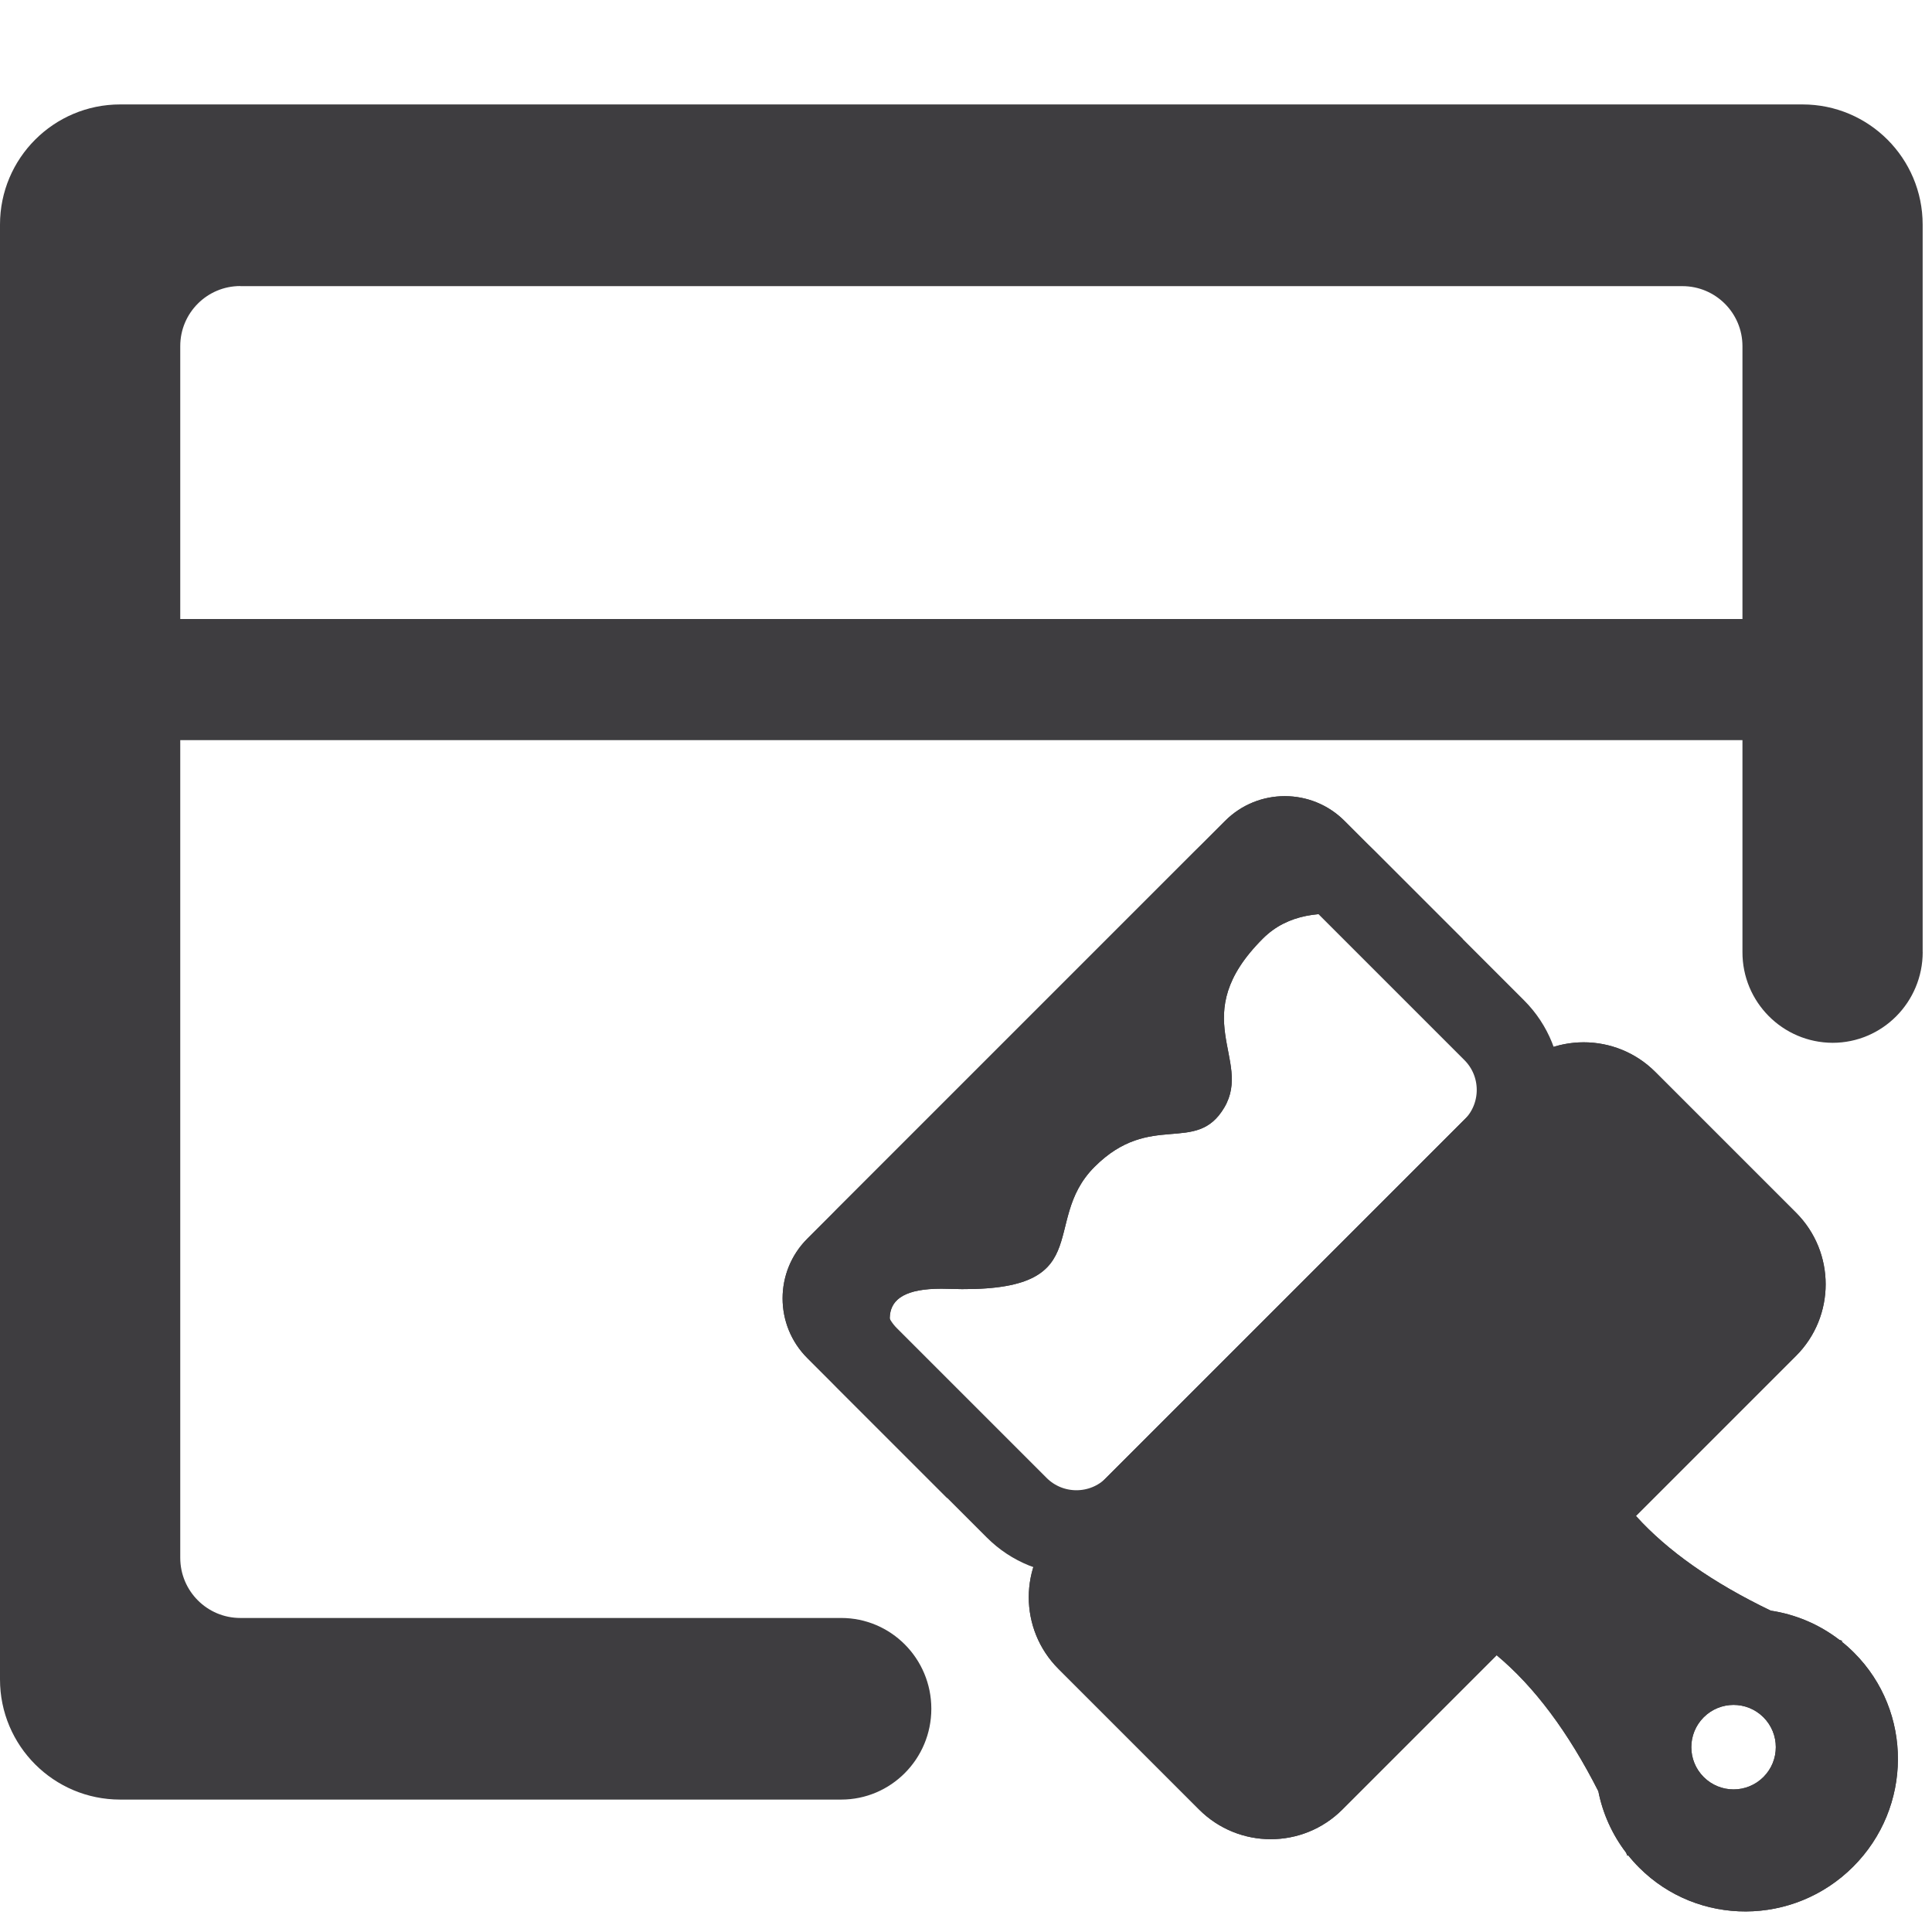
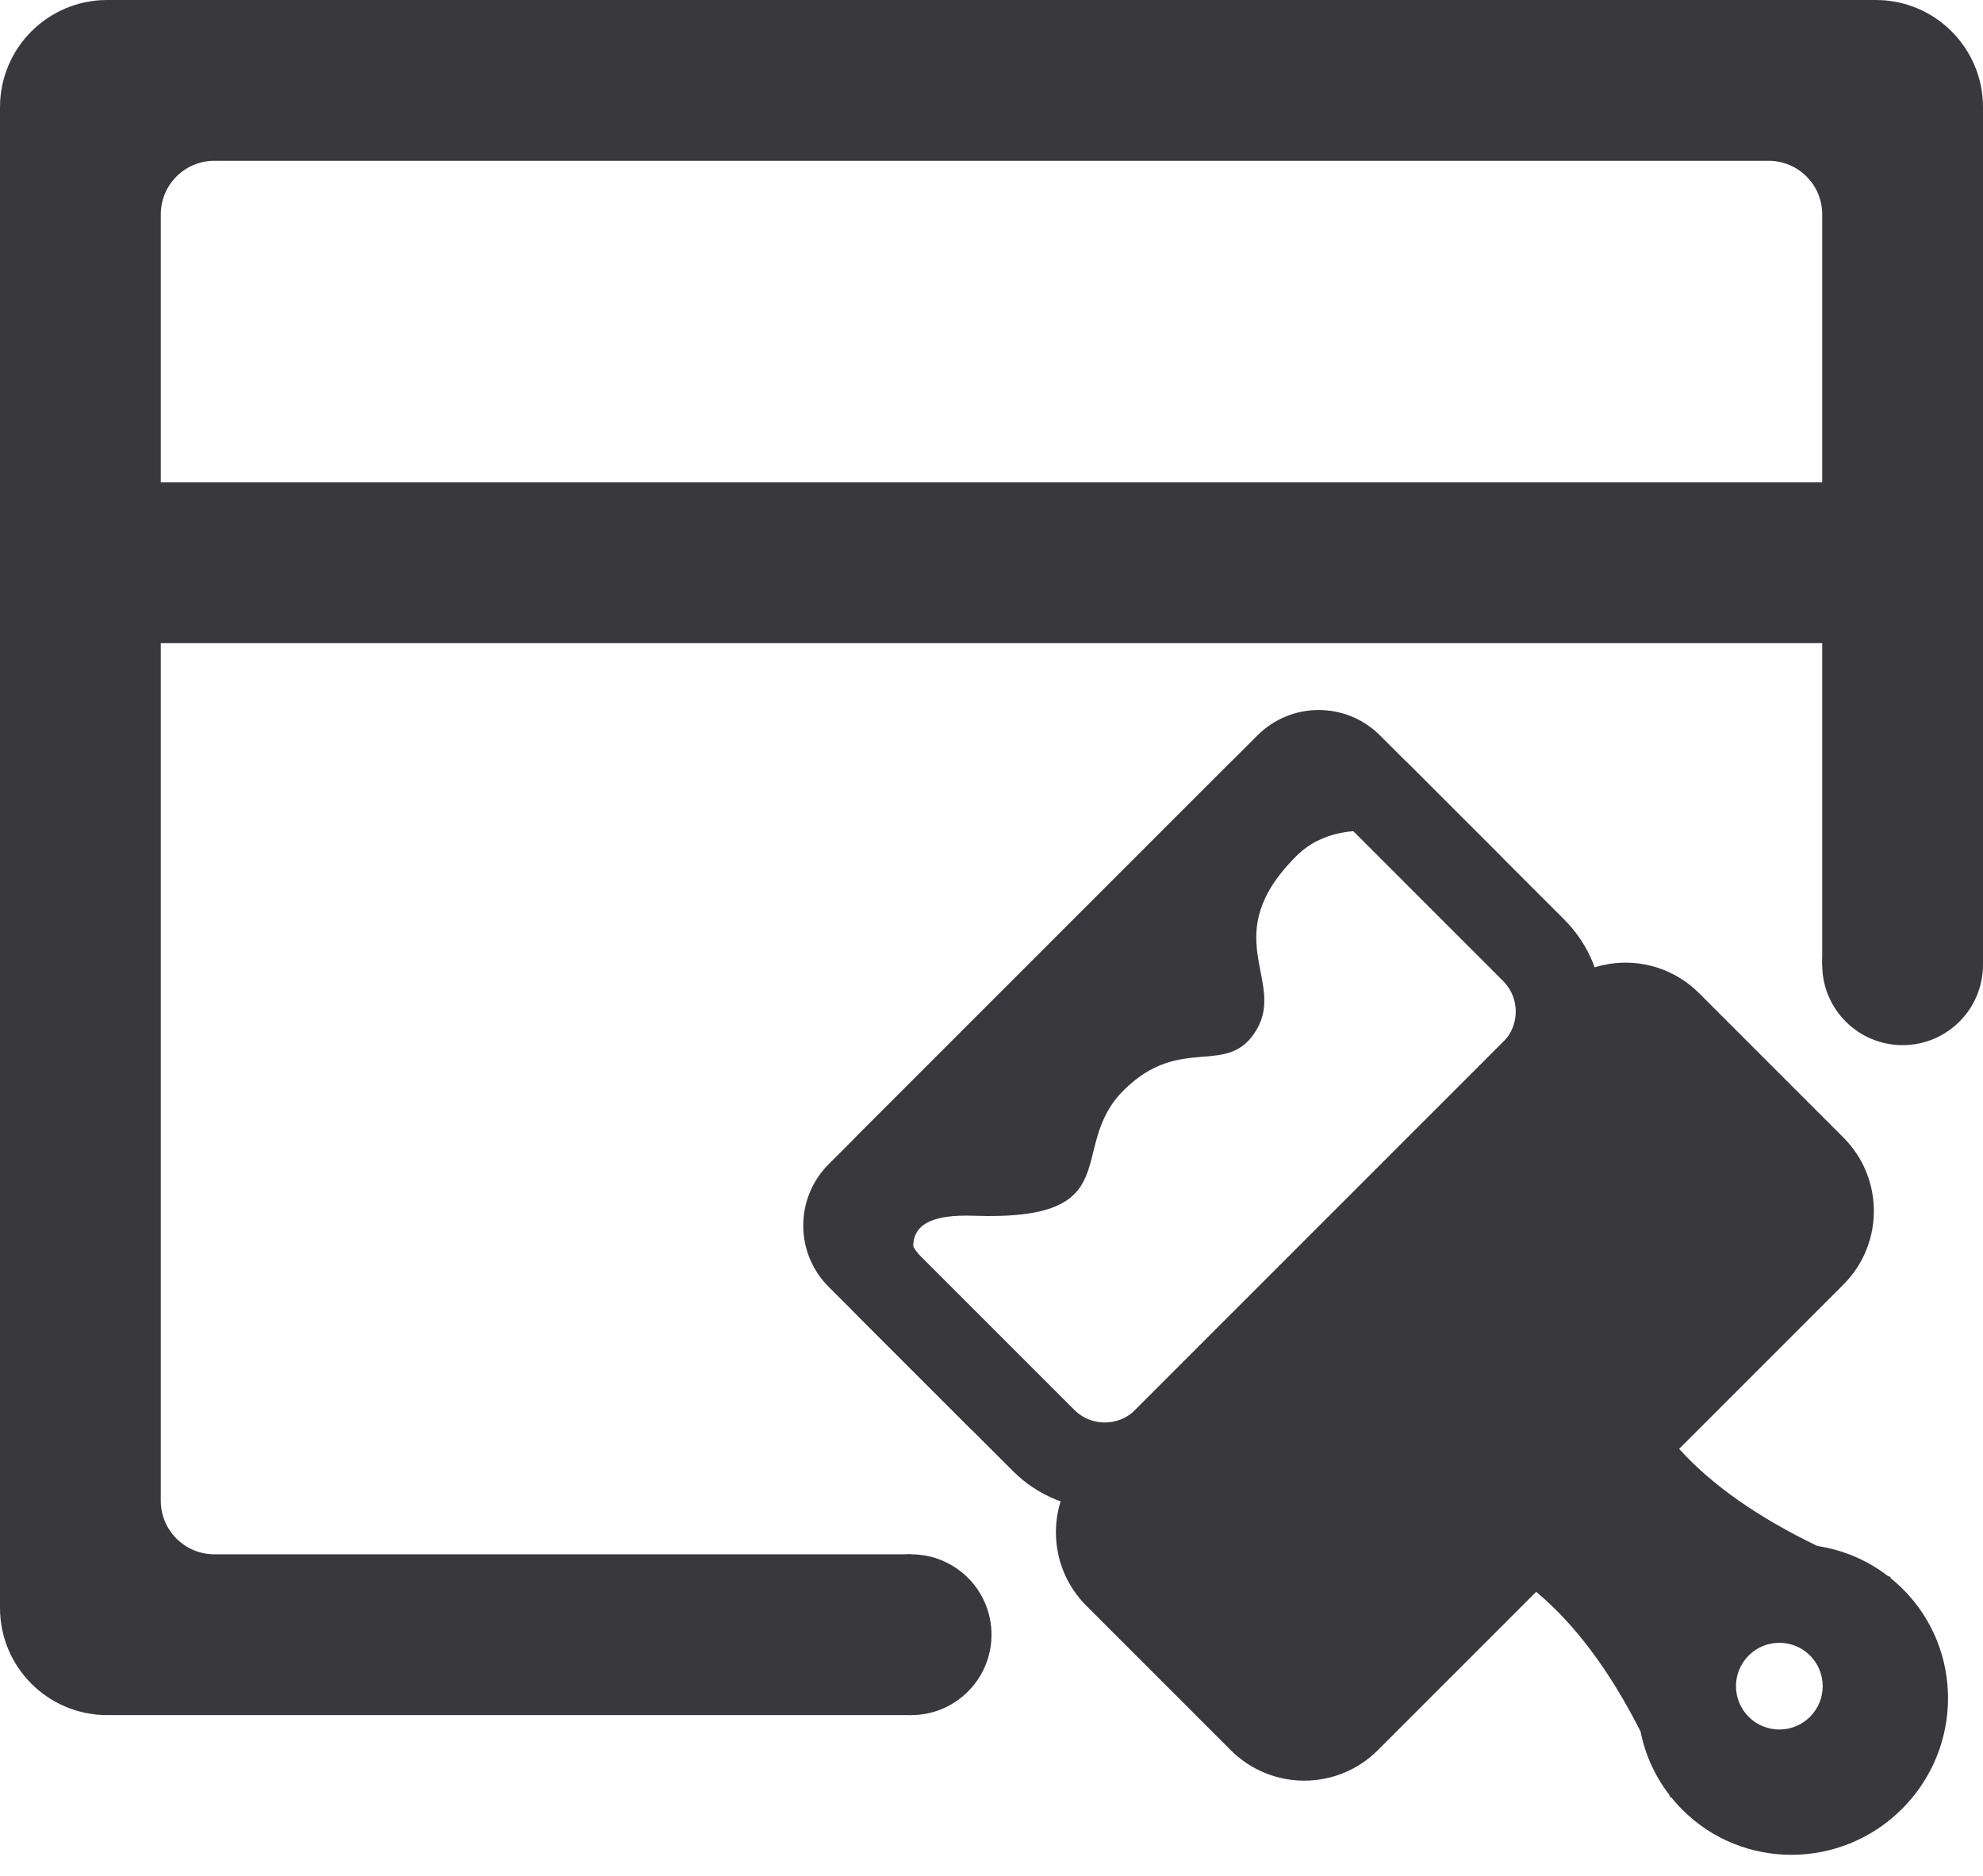
- <svg xmlns="http://www.w3.org/2000/svg" width="37" height="37">
+ <svg xmlns="http://www.w3.org/2000/svg" width="37" height="35" viewBox="0 0 37 35">
  <g fill="none" fill-rule="evenodd">
-     <path d="M36.822 18.232c0 .96-.773 1.739-1.726 1.739a1.733 1.733 0 0 1-1.726-1.74v-4.057H3.452v15.66c0 .636.515 1.152 1.15 1.152H16.11c.953 0 1.726.778 1.726 1.739 0 .96-.773 1.739-1.726 1.739H2.3A2.301 2.301 0 0 1 0 32.162V4.302A2.301 2.301 0 0 1 2.301 2h32.22a2.301 2.301 0 0 1 2.3 2.301v13.93zM4.602 5.478a1.15 1.15 0 0 0-1.15 1.15v5.227H33.37V6.63a1.15 1.15 0 0 0-1.15-1.15H4.602z" fill="#3e3d40" />
-     <g transform="rotate(-45 37.578 -3.875)">
-       <rect x="1.617" y=".808" width="12.933" height="7.288" rx="1.617" stroke="#3e3d40" stroke-width="1.617" />
-       <path d="M9.891 14.976c-.046.902.134 1.938.543 3.107.281.381.47.834.534 1.326l.025.053h-.018c.012.106.018.212.018.32 0 1.593-1.303 2.885-2.91 2.885-1.607 0-2.91-1.292-2.91-2.884 0-.109.006-.215.018-.32h-.018l.025-.06a2.84 2.84 0 0 1 .456-1.208c.395-1.21.55-2.283.465-3.219h-4.18A1.94 1.94 0 0 1 0 13.036v-3.81a1.94 1.94 0 0 1 1.94-1.94h12.286a1.94 1.94 0 0 1 1.94 1.94v3.81a1.94 1.94 0 0 1-1.94 1.94H9.89zm5.466-10.16v-3.2C15.357.725 14.634 0 13.741 0H2.425C1.532 0 .808.724.808 1.617v3.788c.037.002.076.002.115 0 1.248-.036.73-4.963 2.731-2.817 2.002 2.147 2.11.329 3.633.329 1.523 0 1.528 1.223 2.564.953 1.036-.27.707-1.766 2.806-1.765 1.356 0 1.996 1.69 2.7 2.711zM8.083 20.238a.809.809 0 1 0-.001-1.618.809.809 0 0 0 0 1.618z" fill="#3e3d40" />
-       <path d="M9.891 14.976c-.046.902.134 1.938.543 3.107.281.381.47.834.534 1.326l.025.053h-.018c.012.106.018.212.018.32 0 1.593-1.303 2.885-2.91 2.885-1.607 0-2.91-1.292-2.91-2.884 0-.109.006-.215.018-.32h-.018l.025-.06a2.84 2.84 0 0 1 .456-1.208c.395-1.21.55-2.283.465-3.219h-4.18A1.94 1.94 0 0 1 0 13.036v-3.81a1.94 1.94 0 0 1 1.94-1.94h12.286a1.94 1.94 0 0 1 1.94 1.94v3.81a1.94 1.94 0 0 1-1.94 1.94H9.89zm5.466-10.16v-3.2C15.357.725 14.634 0 13.741 0H2.425C1.532 0 .808.724.808 1.617v3.788c.037.002.076.002.115 0 1.248-.036.73-4.963 2.731-2.817 2.002 2.147 2.11.329 3.633.329 1.523 0 1.528 1.223 2.564.953 1.036-.27.707-1.766 2.806-1.765 1.356 0 1.996 1.69 2.7 2.711zM8.083 20.238a.809.809 0 1 0-.001-1.618.809.809 0 0 0 0 1.618z" fill="#3e3d40" />
+     <path d="M34 18v-6H3v16a1 1 0 0 0 1 1h13v3H2a2 2 0 0 1-2-2V2a2 2 0 0 1 2-2h33a2 2 0 0 1 2 2v16h-3zm0-9V4a1 1 0 0 0-1-1H4a1 1 0 0 0-1 1v5h31z" fill="#38383D" />
+     <circle fill="#38383D" cx="35.5" cy="18" r="1.5" />
+     <circle fill="#38383D" cx="17" cy="30.5" r="1.5" />
+     <g transform="rotate(-45 35.164 -4.875)">
+       <rect stroke="#38383D" stroke-width="1.617" x="1.617" y=".808" width="12.933" height="7.288" rx="1.617" />
+       <path d="M9.891 14.976c-.046.902.134 1.938.543 3.107.281.381.47.834.534 1.326l.025.053h-.018c.012.106.018.212.018.32 0 1.593-1.303 2.885-2.91 2.885-1.607 0-2.91-1.292-2.91-2.884 0-.109.006-.215.018-.32h-.018l.025-.06a2.84 2.84 0 0 1 .456-1.208c.395-1.21.55-2.283.465-3.219h-4.18A1.94 1.94 0 0 1 0 13.036v-3.81a1.94 1.94 0 0 1 1.94-1.94h12.286a1.94 1.94 0 0 1 1.94 1.94v3.81a1.94 1.94 0 0 1-1.94 1.94H9.89h.001zm5.466-10.16v-3.2C15.357.725 14.634 0 13.741 0H2.425C1.532 0 .808.724.808 1.617v3.788c.037.002.076.002.115 0 1.248-.036.73-4.963 2.731-2.817 2.002 2.147 2.11.329 3.633.329 1.523 0 1.528 1.223 2.564.953 1.036-.27.707-1.766 2.806-1.765 1.356 0 1.996 1.69 2.7 2.711zM8.083 20.238a.809.809 0 1 0-.001 0h.001z" fill="#38383D" fill-rule="nonzero" />
    </g>
  </g>
</svg>
